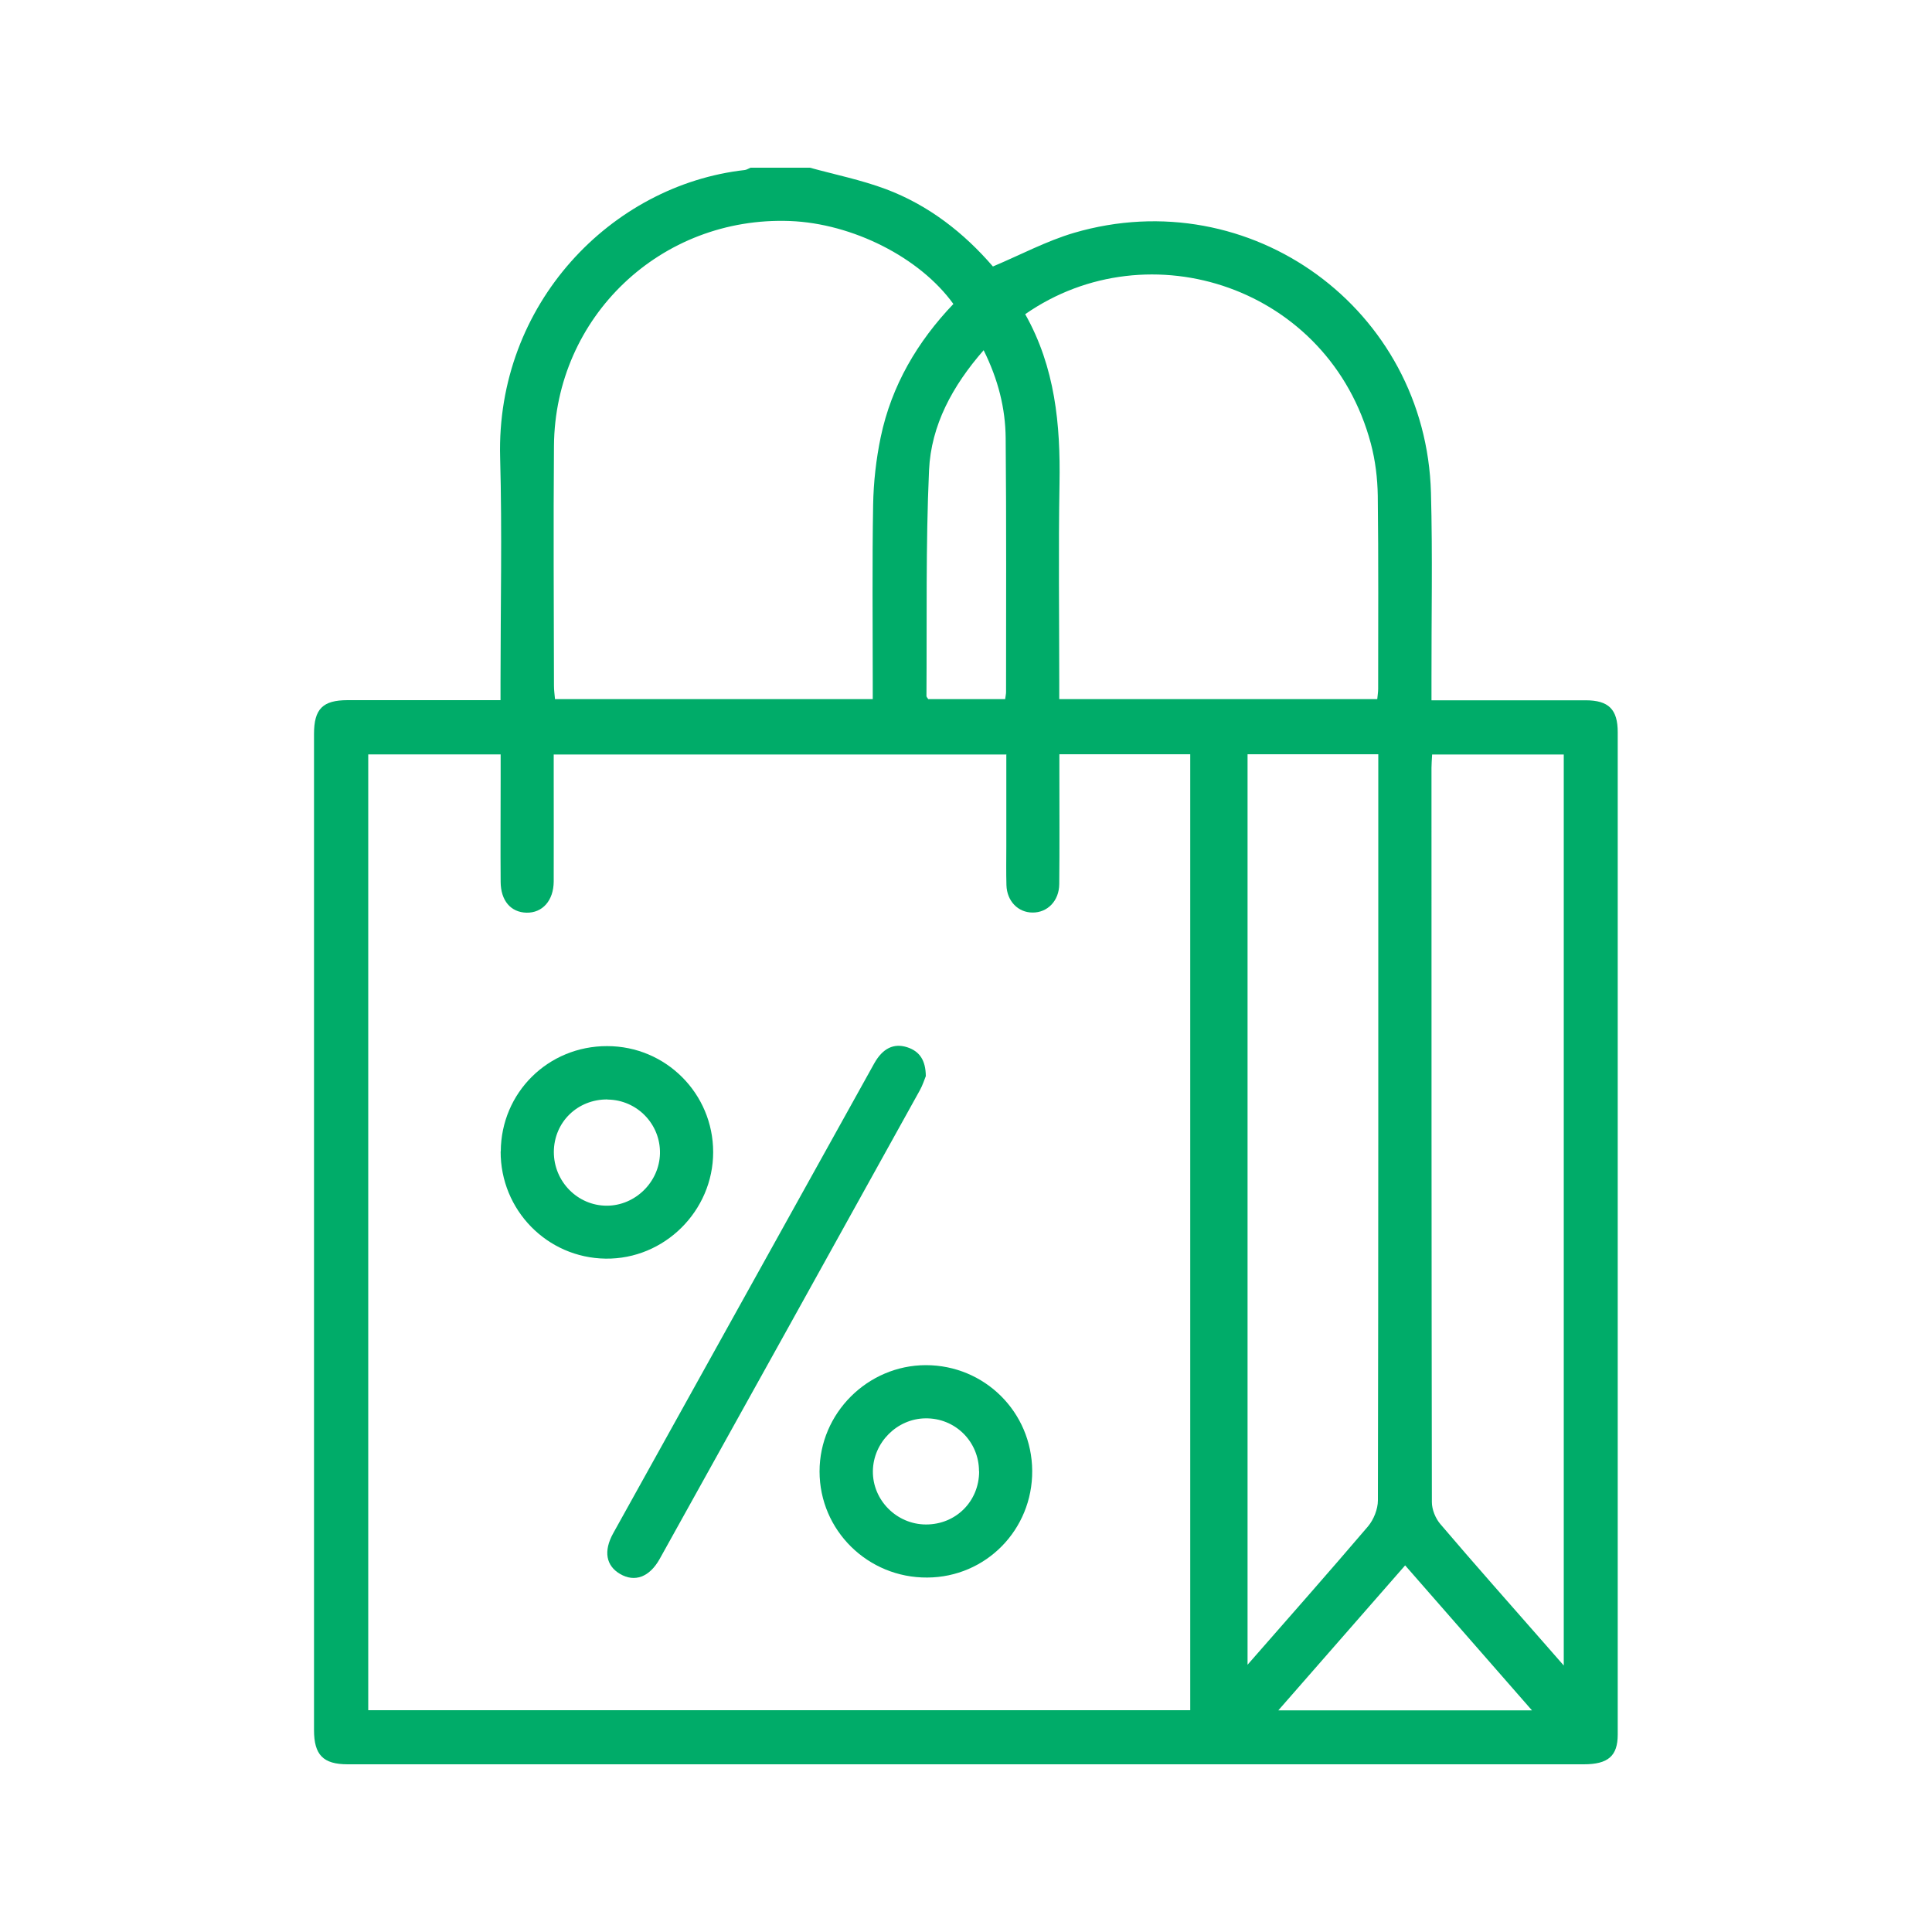
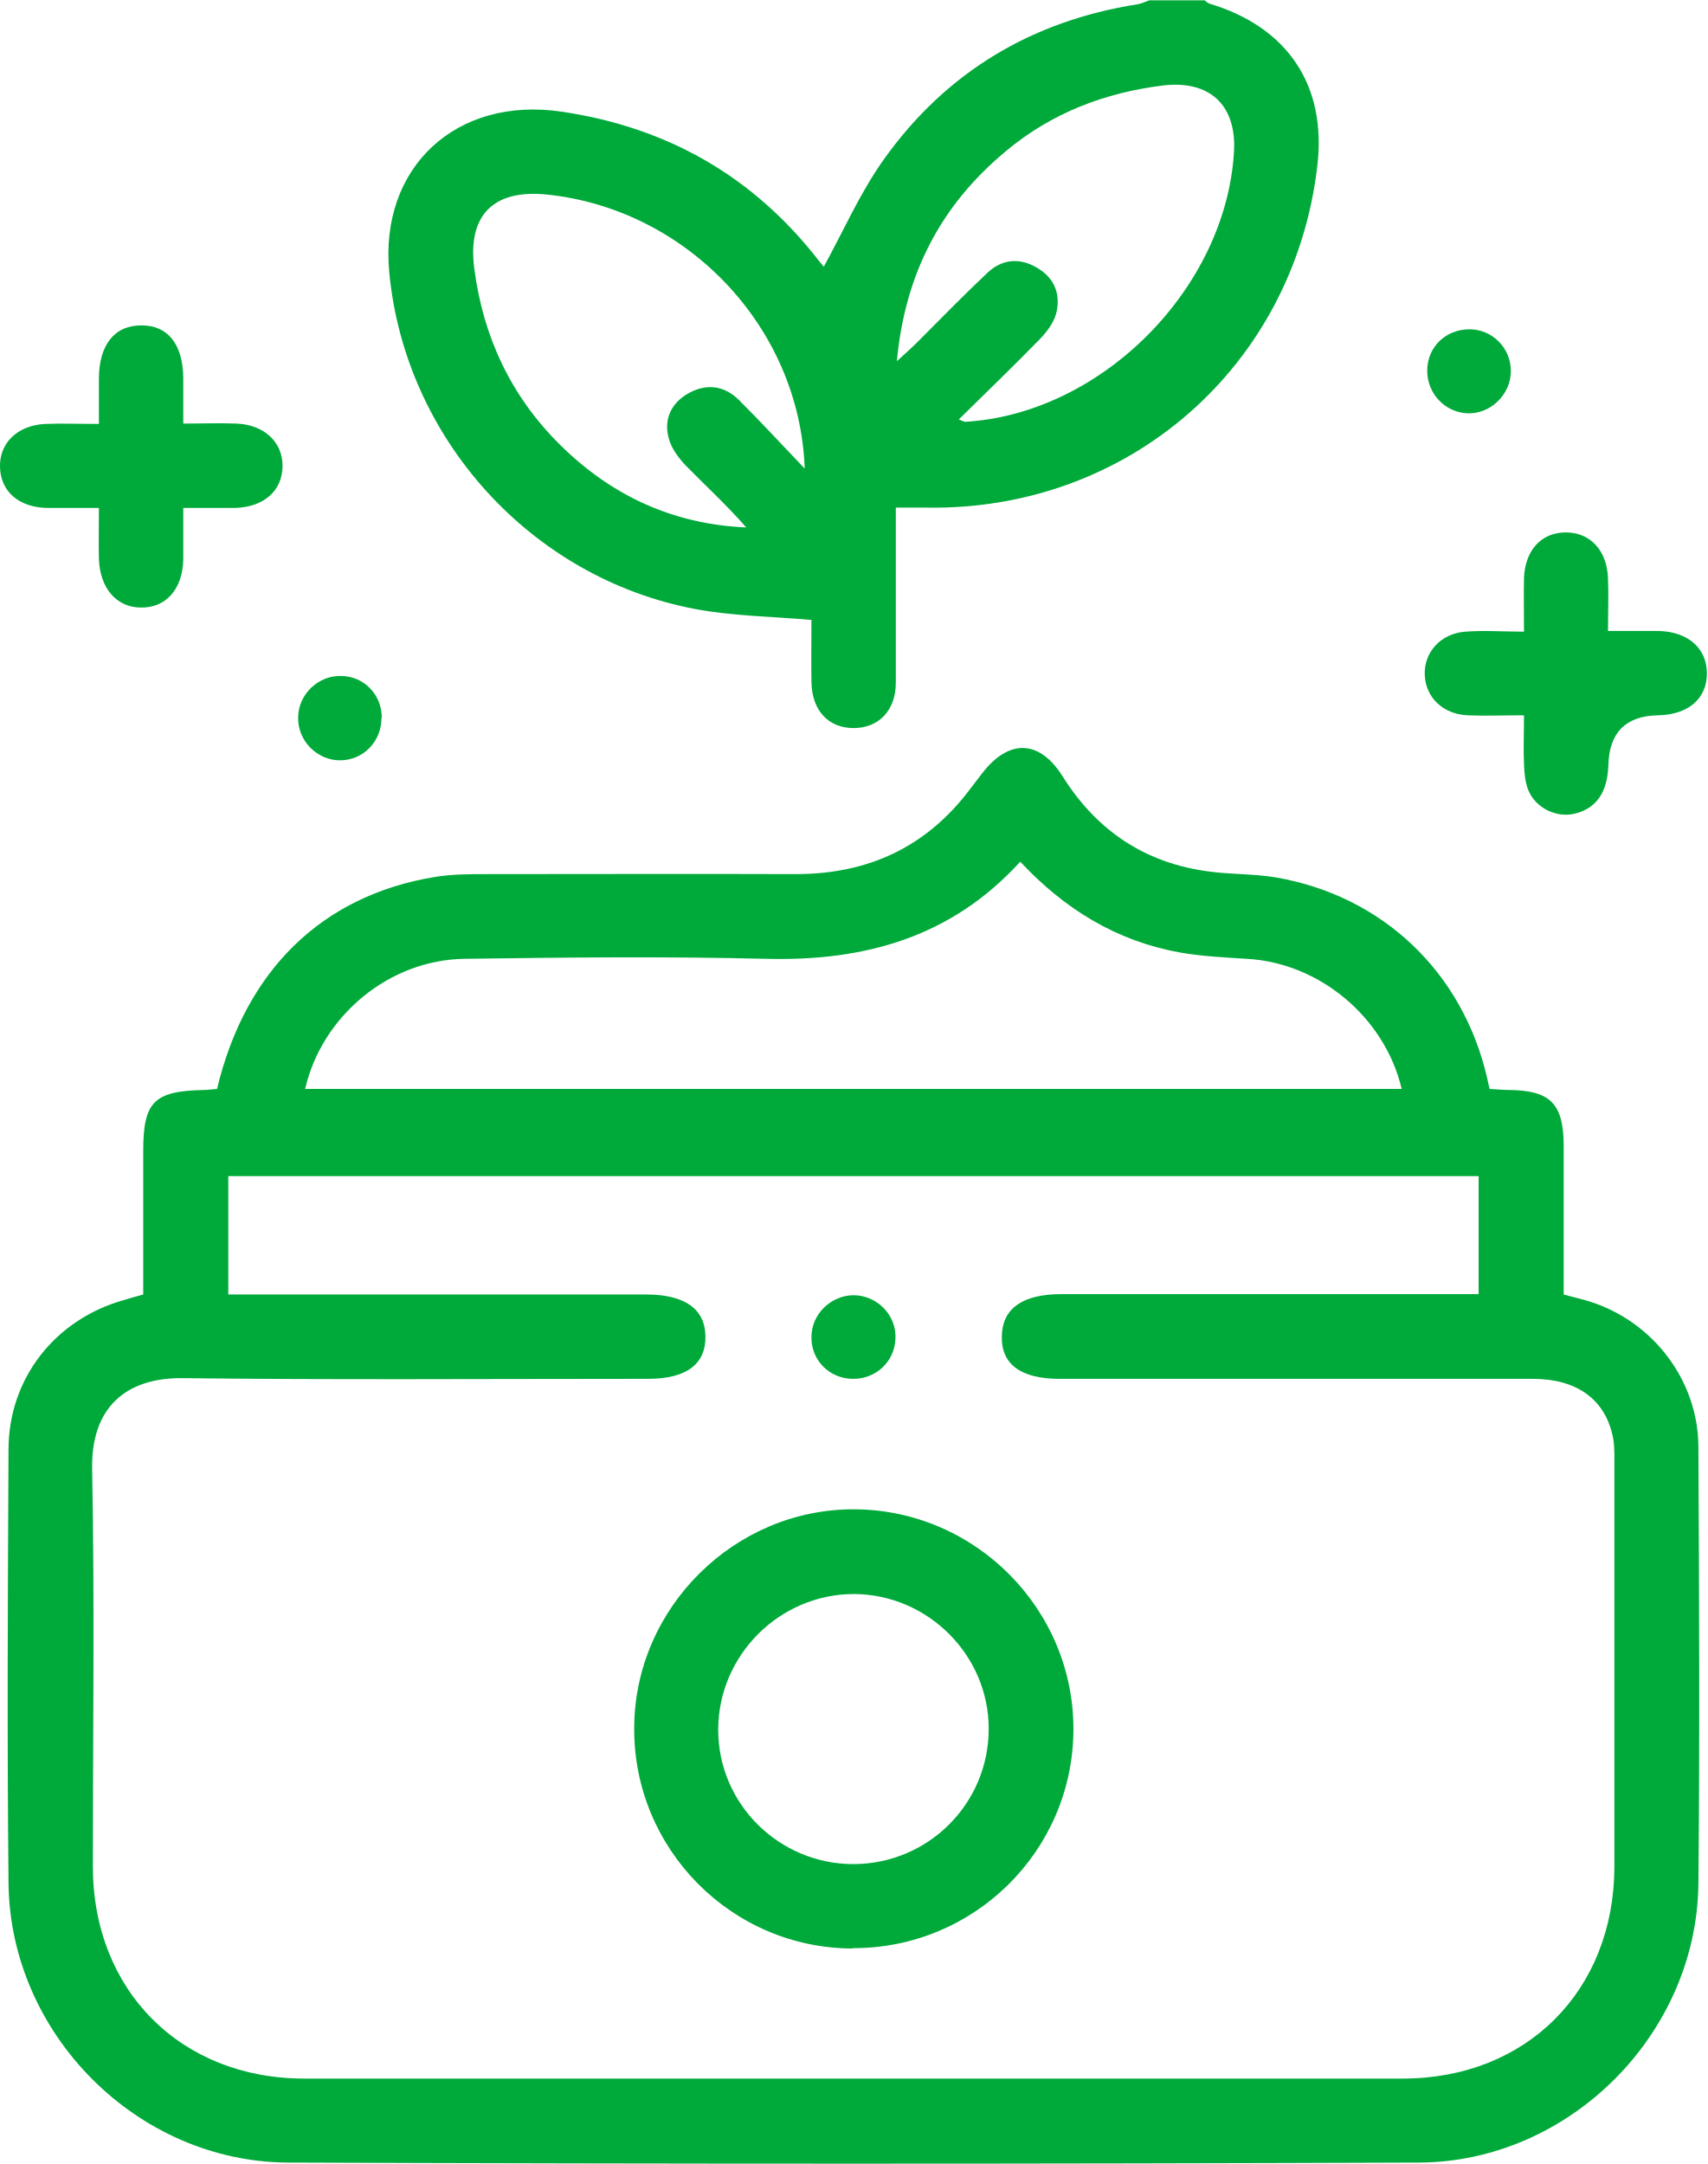
- <svg xmlns="http://www.w3.org/2000/svg" id="uuid-a14ce2dd-4b46-41ef-850f-0199f830fd69" viewBox="0 0 150 150">
+ <svg xmlns="http://www.w3.org/2000/svg" id="Capa_2" data-name="Capa 2" viewBox="0 0 48.16 61.05">
  <defs>
-     <style>.uuid-33b9cc3e-d9d2-4bc9-81de-6e02b88cd06b{fill:#00ac69;stroke-width:0px;}</style>
+     <style>
+       .cls-1 {
+         fill: #00aa3a;
+         stroke-width: 0px;
+       }
+     </style>
  </defs>
-   <path class="uuid-33b9cc3e-d9d2-4bc9-81de-6e02b88cd06b" d="m62.88,13.02c1.97.54,3.99.95,5.89,1.66,3.34,1.25,6.09,3.42,8.32,6.01,2.16-.91,4.16-1.98,6.29-2.61,13.71-4.02,27.34,5.91,27.72,20.19.13,4.84.03,9.68.04,14.52,0,.47,0,.95,0,1.58.57,0,1,0,1.43,0,3.51,0,7.02,0,10.53,0,1.8,0,2.5.71,2.5,2.48,0,25.94,0,51.88,0,77.82,0,1.67-.75,2.31-2.64,2.31-29.09,0-58.17,0-87.26,0-2.9,0-5.81,0-8.71,0-1.9,0-2.61-.73-2.61-2.66,0-25.78,0-51.56,0-77.34,0-1.94.68-2.62,2.61-2.62,3.47,0,6.94,0,10.41,0,.43,0,.87,0,1.46,0,0-.56,0-.99,0-1.42,0-5.81.13-11.62-.03-17.43-.32-11.92,8.64-21.15,19-22.31.15-.02.29-.12.44-.18,1.53,0,3.07,0,4.6,0Zm15.23,45.56h-35.12c0,.52,0,.95,0,1.39,0,2.82.01,5.65,0,8.47-.01,1.49-.88,2.45-2.12,2.42-1.21-.03-1.99-.93-2-2.39-.02-2.62,0-5.24,0-7.87,0-.67,0-1.34,0-2.03h-10.28v74.21h63.82V58.56h-10.16c0,.5,0,.94,0,1.37,0,2.9.02,5.81-.01,8.71-.01,1.31-.92,2.22-2.07,2.21-1.12,0-1.99-.88-2.03-2.12-.03-1.01-.01-2.02-.01-3.03,0-2.37,0-4.74,0-7.15Zm-4.09-34.98c-2.61-3.62-7.83-6.25-12.68-6.44-10.02-.38-18.25,7.43-18.33,17.45-.05,6.21-.01,12.42,0,18.63,0,.35.05.69.08,1.04h24.67c0-.53,0-.97,0-1.41,0-4.56-.05-9.11.03-13.67.03-1.76.23-3.54.59-5.27.84-4,2.85-7.41,5.65-10.34Zm5.58.8c2.32,4.12,2.74,8.56,2.66,13.13-.09,5.16-.02,10.32-.02,15.48,0,.42,0,.85,0,1.27h24.69c.03-.32.07-.56.07-.8,0-5,.03-10-.03-14.99-.02-1.36-.19-2.75-.54-4.06-3.24-12.14-17.21-16.73-26.83-10.04Zm41.81,104.92V58.58h-10.22c-.02.4-.05.72-.05,1.03,0,19,0,38,.03,57.01,0,.58.28,1.27.66,1.71,2.64,3.1,5.35,6.15,8.03,9.21.47.53.93,1.06,1.55,1.77Zm-24.55-70.77v70.7c3.23-3.69,6.32-7.19,9.35-10.74.44-.52.77-1.34.77-2.02.04-18.88.03-37.76.03-56.64v-1.29h-10.15Zm-20.49-31.36c-2.42,2.77-4.08,5.82-4.24,9.32-.26,5.83-.16,11.68-.2,17.53,0,.07.07.13.14.24h5.97c.03-.24.07-.39.07-.55,0-6.57.03-13.15-.03-19.72-.02-2.31-.58-4.54-1.71-6.82Zm32.73,94.34c-3.32,3.8-6.53,7.47-9.85,11.26h19.69c-3.33-3.81-6.52-7.46-9.85-11.26Z" />
-   <path class="uuid-33b9cc3e-d9d2-4bc9-81de-6e02b88cd06b" d="m71.88,83.55c-.1.24-.24.7-.47,1.11-6.72,12.13-13.45,24.25-20.19,36.37-.79,1.42-1.94,1.84-3.08,1.17-1.09-.64-1.3-1.77-.53-3.16,6.75-12.16,13.5-24.31,20.26-36.47.66-1.18,1.52-1.6,2.57-1.26.95.31,1.43,1,1.44,2.24Z" />
-   <path class="uuid-33b9cc3e-d9d2-4bc9-81de-6e02b88cd06b" d="m38.88,89.4c.02-4.57,3.68-8.19,8.26-8.18,4.56,0,8.23,3.69,8.23,8.23,0,4.57-3.79,8.33-8.35,8.27-4.54-.06-8.17-3.77-8.15-8.33Zm8.29-4.04c-2.33-.02-4.16,1.76-4.17,4.08,0,2.29,1.84,4.17,4.11,4.17,2.21,0,4.08-1.84,4.13-4.05.05-2.28-1.78-4.17-4.07-4.19Z" />
-   <path class="uuid-33b9cc3e-d9d2-4bc9-81de-6e02b88cd06b" d="m80.14,114.19c.03,4.58-3.6,8.27-8.15,8.29-4.61.03-8.36-3.66-8.36-8.24,0-4.52,3.73-8.24,8.25-8.25,4.56,0,8.23,3.64,8.26,8.2Zm-4.13.04c0-2.31-1.85-4.14-4.15-4.11-2.21.02-4.06,1.87-4.09,4.09-.03,2.26,1.85,4.15,4.13,4.15,2.32,0,4.12-1.8,4.12-4.13Z" />
+   <g id="Capa_1-2" data-name="Capa 1">
+     <g>
+       <path class="cls-1" d="M33.97,0s.09.08.14.1c2.21.66,3.32,2.31,3.05,4.58-.66,5.67-5.35,9.75-11.05,9.64-.25,0-.51,0-.84,0,0,.62,0,1.23,0,1.84,0,1.03,0,2.07,0,3.1,0,.78-.48,1.28-1.19,1.28-.71,0-1.17-.49-1.19-1.28-.01-.61,0-1.22,0-1.77-1.13-.1-2.23-.11-3.29-.31-4.63-.88-8.18-4.82-8.62-9.5-.28-2.96,1.89-4.97,4.86-4.53,2.99.44,5.42,1.83,7.27,4.22.05.06.1.12.15.18.01.01.03.02-.03-.01.56-1.02,1.03-2.1,1.7-3.04,1.75-2.46,4.17-3.91,7.16-4.38.11-.02.22-.07.33-.11.52,0,1.03,0,1.55,0ZM22.7,13.23c-.14-4.02-3.34-7.33-7.26-7.74-1.52-.16-2.26.58-2.06,2.09.25,1.93,1.04,3.61,2.43,4.98,1.44,1.42,3.17,2.23,5.24,2.32-.54-.62-1.13-1.16-1.7-1.74-.21-.22-.42-.5-.49-.79-.14-.53.08-.99.57-1.26.51-.28,1.01-.21,1.42.2.63.63,1.23,1.28,1.85,1.93ZM27.04,11.83c.13.05.16.07.19.07,3.85-.23,7.36-3.77,7.58-7.63.07-1.3-.68-2.01-1.99-1.86-1.65.2-3.16.78-4.44,1.85-1.82,1.51-2.85,3.44-3.08,5.93.25-.23.41-.37.56-.52.66-.66,1.31-1.33,1.99-1.97.42-.4.93-.44,1.43-.13.48.29.65.76.51,1.29-.08.27-.28.53-.48.73-.73.75-1.48,1.47-2.26,2.24Z" />
+       <path class="cls-1" d="M6.12,30.73c.8-3.36,2.97-5.47,6.15-5.99.49-.08.99-.08,1.48-.08,2.9,0,5.8-.01,8.7,0,2.05,0,3.7-.77,4.93-2.42.11-.14.22-.29.33-.43.76-.98,1.62-.94,2.27.1.97,1.54,2.34,2.45,4.15,2.68.61.08,1.23.06,1.84.16,3.02.51,5.29,2.67,5.98,5.66.02.09.04.19.07.31.19.01.36.03.54.03,1.18.01,1.55.39,1.55,1.59,0,1.39,0,2.78,0,4.18.28.08.53.13.77.21,1.76.57,3.02,2.22,3.03,4.08.02,4.11.04,8.23,0,12.34-.05,4.24-3.64,7.84-7.88,7.86-10.63.04-21.26.04-31.89,0-4.27-.01-7.86-3.63-7.9-7.89-.04-4.07-.02-8.15,0-12.22,0-2.01,1.31-3.67,3.24-4.22.17-.05.34-.1.56-.16,0-1.35,0-2.7,0-4.04,0-1.4.3-1.7,1.71-1.73.12,0,.23-.02.38-.03ZM6.44,36.52c.29,0,.53,0,.76,0,3.68,0,7.35,0,11.03,0,1.09,0,1.66.41,1.67,1.18.01.79-.54,1.2-1.63,1.2-.14,0-.28,0-.42,0-4.23,0-8.46.03-12.69-.02-1.62-.02-2.6.84-2.56,2.58.07,3.73.02,7.47.02,11.2,0,3.49,2.48,5.98,5.96,5.98,10.33,0,20.66,0,30.99,0,3.49,0,5.96-2.48,5.97-5.97,0-3.83,0-7.67,0-11.5,0-.24,0-.48-.06-.71-.24-1.01-1.03-1.56-2.24-1.56-4.45,0-8.9,0-13.35,0-1.09,0-1.65-.41-1.63-1.2.01-.78.58-1.19,1.67-1.19,3.7,0,7.39,0,11.09,0,.23,0,.46,0,.69,0v-3.33H6.44v3.33ZM8.61,30.72h30.93c-.48-2.03-2.33-3.56-4.37-3.67-.63-.04-1.27-.07-1.89-.18-1.78-.32-3.25-1.22-4.5-2.56-1.94,2.13-4.38,2.81-7.16,2.74-2.84-.07-5.68-.04-8.52,0-2.12.03-4.01,1.6-4.49,3.66Z" />
+       <path class="cls-1" d="M5.17,11.95c.55,0,1.02-.02,1.5,0,.78.03,1.3.52,1.3,1.19,0,.7-.52,1.17-1.35,1.19-.45,0-.91,0-1.45,0,0,.52,0,.99,0,1.46-.02.83-.49,1.36-1.19,1.35-.69,0-1.16-.54-1.19-1.37-.01-.45,0-.91,0-1.44-.53,0-1,0-1.47,0-.79-.02-1.3-.46-1.32-1.15-.02-.68.49-1.18,1.27-1.22.47-.02.95,0,1.52,0,0-.45,0-.86,0-1.27,0-.97.45-1.52,1.21-1.51.74,0,1.16.54,1.17,1.48,0,.41,0,.83,0,1.29Z" />
+       <path class="cls-1" d="M42.99,20.18c-.61,0-1.1.02-1.59,0-.7-.03-1.19-.51-1.21-1.15-.02-.63.45-1.16,1.15-1.21.53-.04,1.06,0,1.65,0,0-.56-.01-1.03,0-1.51.03-.79.49-1.29,1.18-1.29.68,0,1.16.5,1.19,1.29.02.47,0,.94,0,1.49.52,0,.97,0,1.42,0,.83.02,1.36.48,1.37,1.18.01.72-.52,1.19-1.39,1.2q-1.35.03-1.39,1.4c-.02.78-.35,1.24-.97,1.38-.5.11-1.07-.16-1.28-.65-.1-.23-.12-.5-.13-.75-.02-.43,0-.86,0-1.38Z" />
+       <path class="cls-1" d="M10.76,20.26c0,.66-.51,1.18-1.15,1.19-.66.01-1.22-.55-1.2-1.22.01-.64.56-1.17,1.2-1.16.65,0,1.16.52,1.16,1.18Z" />
+       <path class="cls-1" d="M40.26,10.44c.01-.66.53-1.15,1.19-1.15.65,0,1.17.53,1.17,1.18,0,.66-.58,1.22-1.23,1.19-.64-.03-1.14-.57-1.13-1.22Z" />
+       <path class="cls-1" d="M24.06,54.97c-3.42,0-6.2-2.81-6.17-6.24.02-3.38,2.84-6.17,6.22-6.15,3.42.02,6.2,2.84,6.17,6.25-.03,3.4-2.81,6.14-6.22,6.13ZM24.06,52.59c2.12,0,3.83-1.7,3.83-3.82,0-2.08-1.72-3.79-3.8-3.8-2.1,0-3.83,1.73-3.83,3.83,0,2.09,1.71,3.78,3.8,3.79Z" />
+       <path class="cls-1" d="M24.05,38.9c-.66-.01-1.17-.53-1.16-1.18,0-.64.54-1.17,1.18-1.18.67,0,1.22.56,1.19,1.22-.02.65-.55,1.15-1.21,1.14Z" />
+     </g>
+   </g>
</svg>
